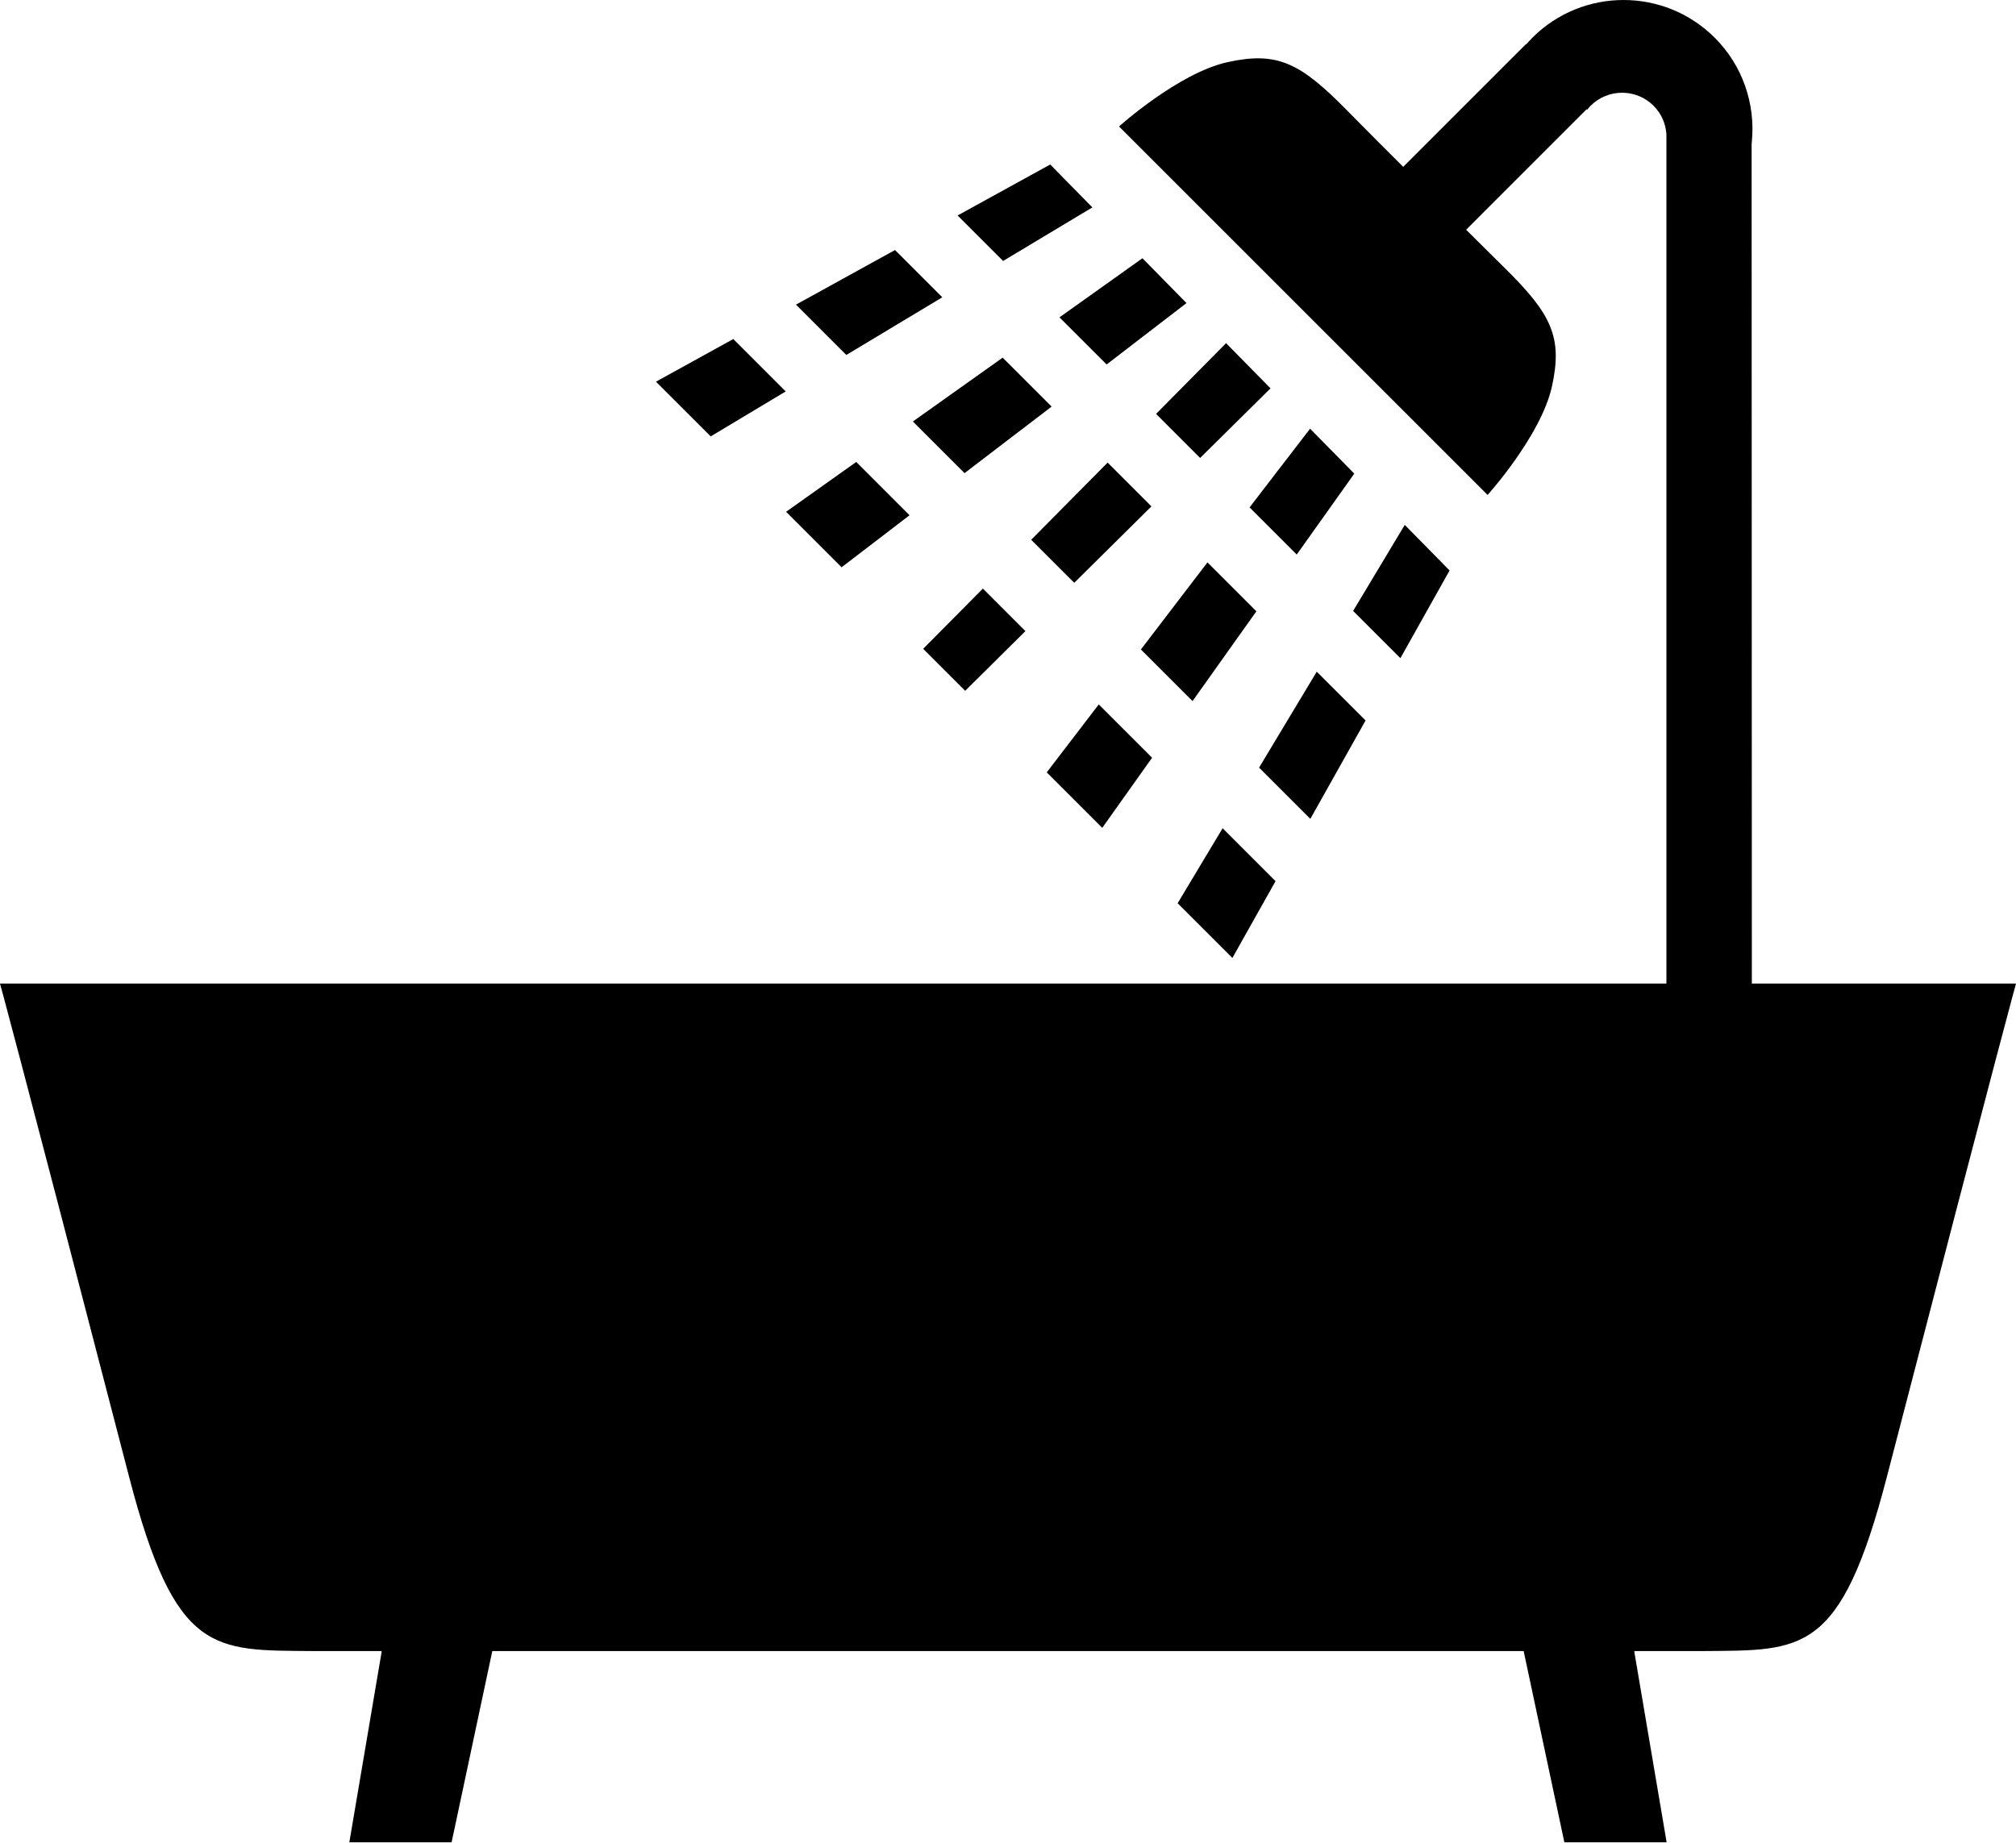
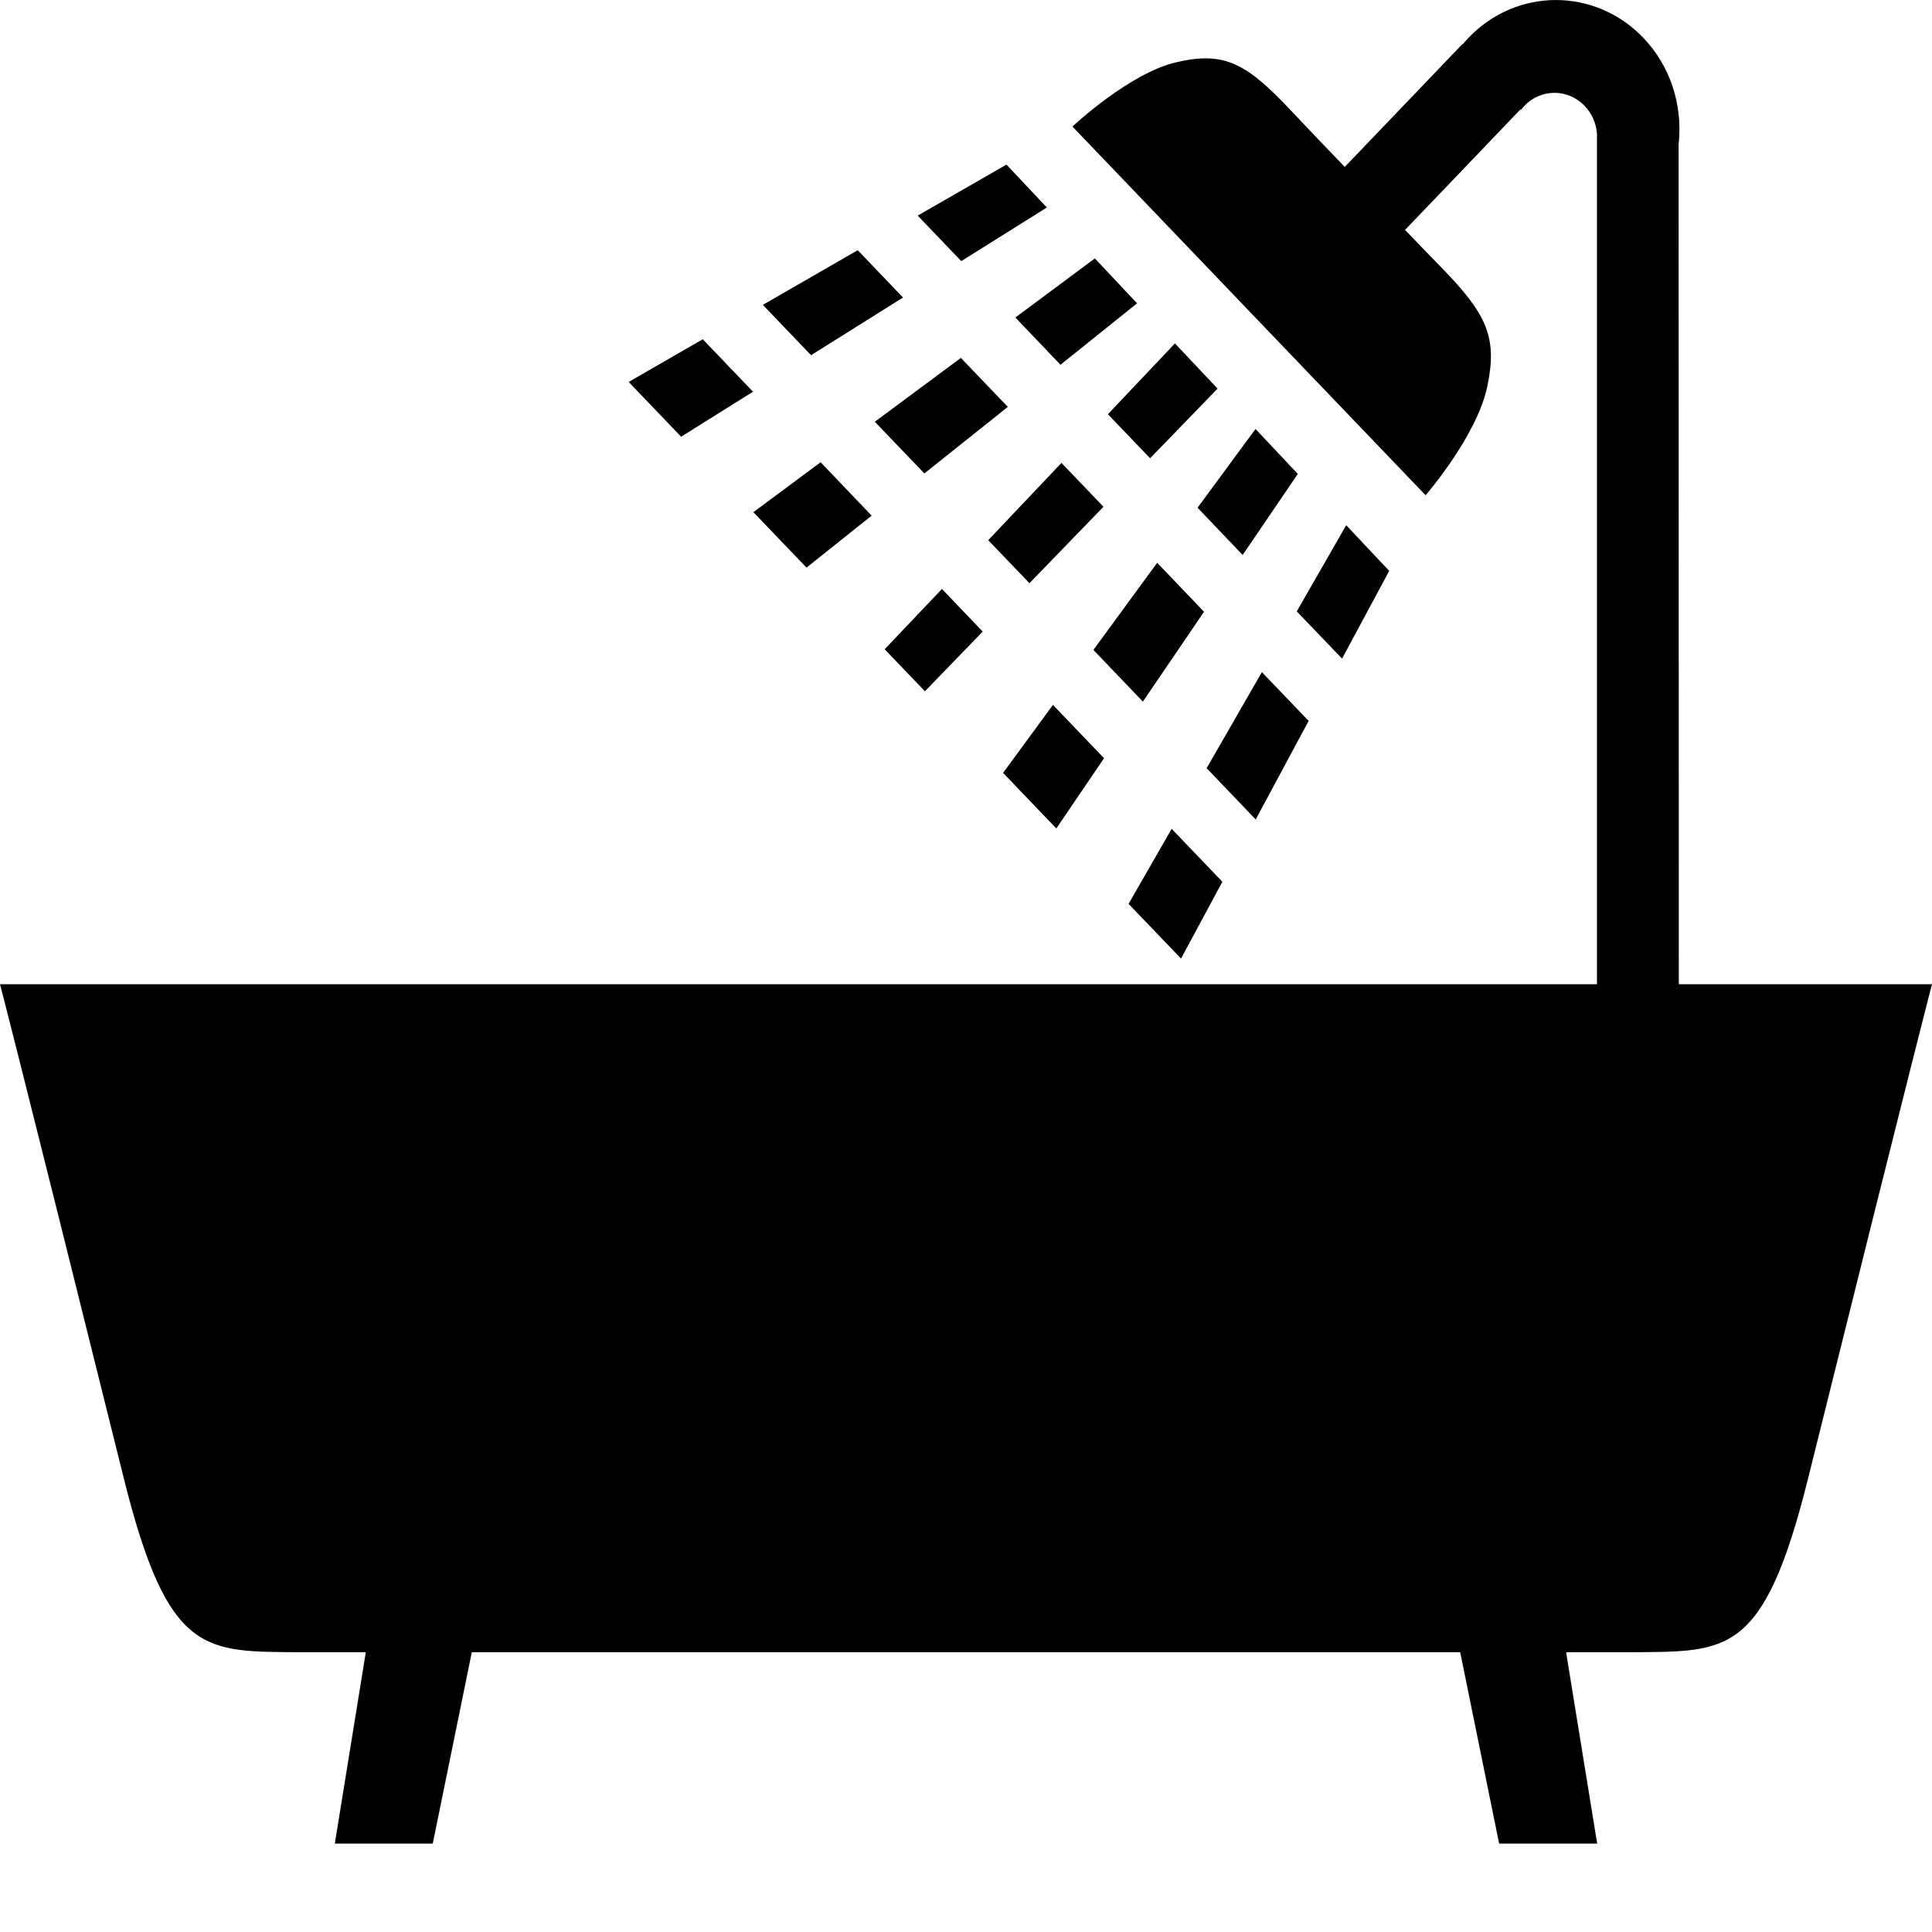
- <svg xmlns="http://www.w3.org/2000/svg" version="1.0" id="Layer_1" x="0px" y="0px" width="100px" height="91.406px" viewBox="0 0 100 91.406" enable-background="new 0 0 100 91.406" xml:space="preserve">
-   <polygon points="52.094,8.162 47.5,10.691 49.756,12.947 54.184,10.29 " />
-   <polygon points="56.669,12.813 52.553,15.745 54.892,18.083 58.854,15.037 " />
-   <polygon points="60.817,17.025 57.345,20.536 59.53,22.722 63.021,19.268 " />
-   <polygon points="64.984,21.269 61.983,25.175 64.322,27.514 67.177,23.499 " />
-   <polygon points="69.681,26.042 67.119,30.311 69.464,32.656 71.904,28.304 " />
-   <polygon points="44.396,12.405 39.483,15.114 41.981,17.611 46.741,14.75 " />
-   <polygon points="49.736,17.745 45.282,20.912 47.844,23.474 52.164,20.173 " />
-   <polygon points="54.942,22.951 51.15,26.781 53.285,28.916 57.115,25.124 " />
-   <polygon points="59.894,27.902 56.593,32.223 59.154,34.784 62.321,30.33 " />
-   <polygon points="65.315,33.325 62.455,38.085 64.997,40.627 67.737,35.746 " />
-   <polygon points="36.374,16.821 32.538,18.937 35.253,21.651 38.974,19.421 " />
-   <polygon points="42.473,22.919 38.993,25.392 41.746,28.145 45.116,25.564 " />
-   <polygon points="48.755,29.202 45.792,32.191 47.876,34.274 50.864,31.312 " />
-   <polygon points="54.502,34.95 51.922,38.321 54.675,41.073 57.147,37.594 " />
-   <polygon points="60.646,41.092 58.415,44.814 61.13,47.528 63.271,43.718 " />
-   <path d="M86.897,48.8L86.886,7.142c0.002-0.023,0.004-0.046,0.006-0.07l0.007-0.058V7.002c0.172-1.833-0.44-3.728-1.842-5.129  c-2.497-2.497-6.552-2.497-9.049,0c-0.104,0.104-0.203,0.215-0.299,0.325l-0.013-0.013l-6.093,6.093  c-0.792-0.788-1.755-1.752-2.828-2.843c-2.299-2.336-3.437-2.89-5.882-2.352c-2.445,0.539-5.385,3.192-5.385,3.192l8.456,8.456  l1.363,1.363l8.463,8.462c0,0,2.653-2.939,3.192-5.385c0.538-2.445-0.021-3.589-2.357-5.888c-0.688-0.677-1.326-1.31-1.901-1.884  l2.104-2.105l3.874-3.874l0.026,0.025c0.053-0.068,0.108-0.135,0.172-0.198c0.861-0.861,2.261-0.861,3.122,0  c0.39,0.39,0.601,0.892,0.637,1.402v0.37V48.8H50H0c0,0,0.601,2.11,6.407,24.484c2.297,8.851,4.188,8.588,9.11,8.633h3.415  l-0.012,0.027c0.004,0,0.008,0,0.012,0l-1.604,9.462h5.073l2.019-9.489h51.158l2.019,9.489h5.073l-1.604-9.462  c0.004,0,0.009,0,0.013,0l-0.013-0.027h3.416c4.922-0.045,6.813,0.218,9.11-8.633C99.398,50.91,100,48.8,100,48.8H86.897z" />
+ <svg xmlns="http://www.w3.org/2000/svg" width="20px" height="20px" viewBox="0 0 20 20" version="1.1">
+   <defs />
+   <g id="Page-1" stroke="none" stroke-width="1" fill="none" fill-rule="evenodd">
+     <g id="noun_693" fill="#000000">
+       <path d="M10.419,1.704 L9.5,2.232 L9.951,2.703 L10.837,2.148 L10.419,1.704 Z" id="Shape" />
+       <path d="M11.334,2.675 L10.511,3.287 L10.978,3.776 L11.771,3.14 L11.334,2.675 Z" id="Shape" />
+       <path d="M12.163,3.555 L11.469,4.288 L11.906,4.744 L12.604,4.023 L12.163,3.555 Z" id="Shape" />
+       <path d="M12.997,4.441 L12.397,5.256 L12.864,5.745 L13.435,4.906 L12.997,4.441 Z" id="Shape" />
+       <path d="M13.936,5.437 L13.424,6.329 L13.893,6.818 L14.381,5.91 L13.936,5.437 Z" id="Shape" />
+       <path d="M8.879,2.59 L7.897,3.156 L8.396,3.677 L9.348,3.08 L8.879,2.59 Z" id="Shape" />
+       <path d="M9.947,3.705 L9.056,4.366 L9.569,4.901 L10.433,4.212 L9.947,3.705 Z" id="Shape" />
+       <path d="M10.988,4.792 L10.23,5.592 L10.657,6.037 L11.423,5.246 L10.988,4.792 Z" id="Shape" />
+       <path d="M11.979,5.826 L11.319,6.728 L11.831,7.263 L12.464,6.333 L11.979,5.826 Z" id="Shape" />
+       <path d="M13.063,6.958 L12.491,7.952 L12.999,8.483 L13.547,7.463 L13.063,6.958 Z" id="Shape" />
+       <path d="M7.275,3.512 L6.508,3.954 L7.051,4.521 L7.795,4.055 L7.275,3.512 Z" id="Shape" />
+       <path d="M8.495,4.785 L7.799,5.302 L8.349,5.876 L9.023,5.338 L8.495,4.785 Z" id="Shape" />
+       <path d="M9.751,6.097 L9.158,6.721 L9.575,7.156 L10.173,6.538 L9.751,6.097 Z" id="Shape" />
+       <path d="M10.9,7.297 L10.384,8.001 L10.935,8.576 L11.429,7.849 L10.9,7.297 Z" id="Shape" />
+       <path d="M12.129,8.58 L11.683,9.357 L12.226,9.923 L12.654,9.128 L12.129,8.58 Z" id="Shape" />
+       <path d="M17.379,10.189 L17.377,1.491 C17.378,1.486 17.378,1.482 17.378,1.477 L17.38,1.464 L17.38,1.462 C17.414,1.079 17.292,0.684 17.011,0.391 C16.512,-0.13 15.701,-0.13 15.202,0.391 C15.181,0.413 15.161,0.436 15.142,0.459 L15.139,0.456 L13.921,1.728 C13.762,1.564 13.57,1.363 13.355,1.135 C12.895,0.647 12.668,0.531 12.179,0.644 C11.69,0.756 11.102,1.31 11.102,1.31 L12.793,3.076 L13.065,3.36 L14.758,5.127 C14.758,5.127 15.289,4.513 15.396,4.003 C15.504,3.492 15.392,3.253 14.925,2.773 C14.787,2.632 14.66,2.5 14.545,2.38 L14.966,1.941 L15.74,1.132 L15.746,1.137 C15.756,1.123 15.767,1.109 15.78,1.096 C15.952,0.916 16.232,0.916 16.404,1.096 C16.482,1.177 16.525,1.282 16.532,1.388 L16.532,1.466 L16.532,10.189 L10,10.189 L0,10.189 C0,10.189 0.12,10.63 1.281,15.301 C1.741,17.149 2.119,17.094 3.103,17.104 L3.786,17.104 L3.784,17.109 L3.786,17.109 L3.466,19.085 L4.48,19.085 L4.884,17.104 L15.116,17.104 L15.519,19.085 L16.534,19.085 L16.213,17.109 L16.216,17.109 L16.213,17.104 L16.896,17.104 C17.881,17.094 18.259,17.149 18.718,15.301 C19.88,10.63 20,10.189 20,10.189 L17.379,10.189 L17.379,10.189 Z" id="Shape" />
+     </g>
+   </g>
</svg>
